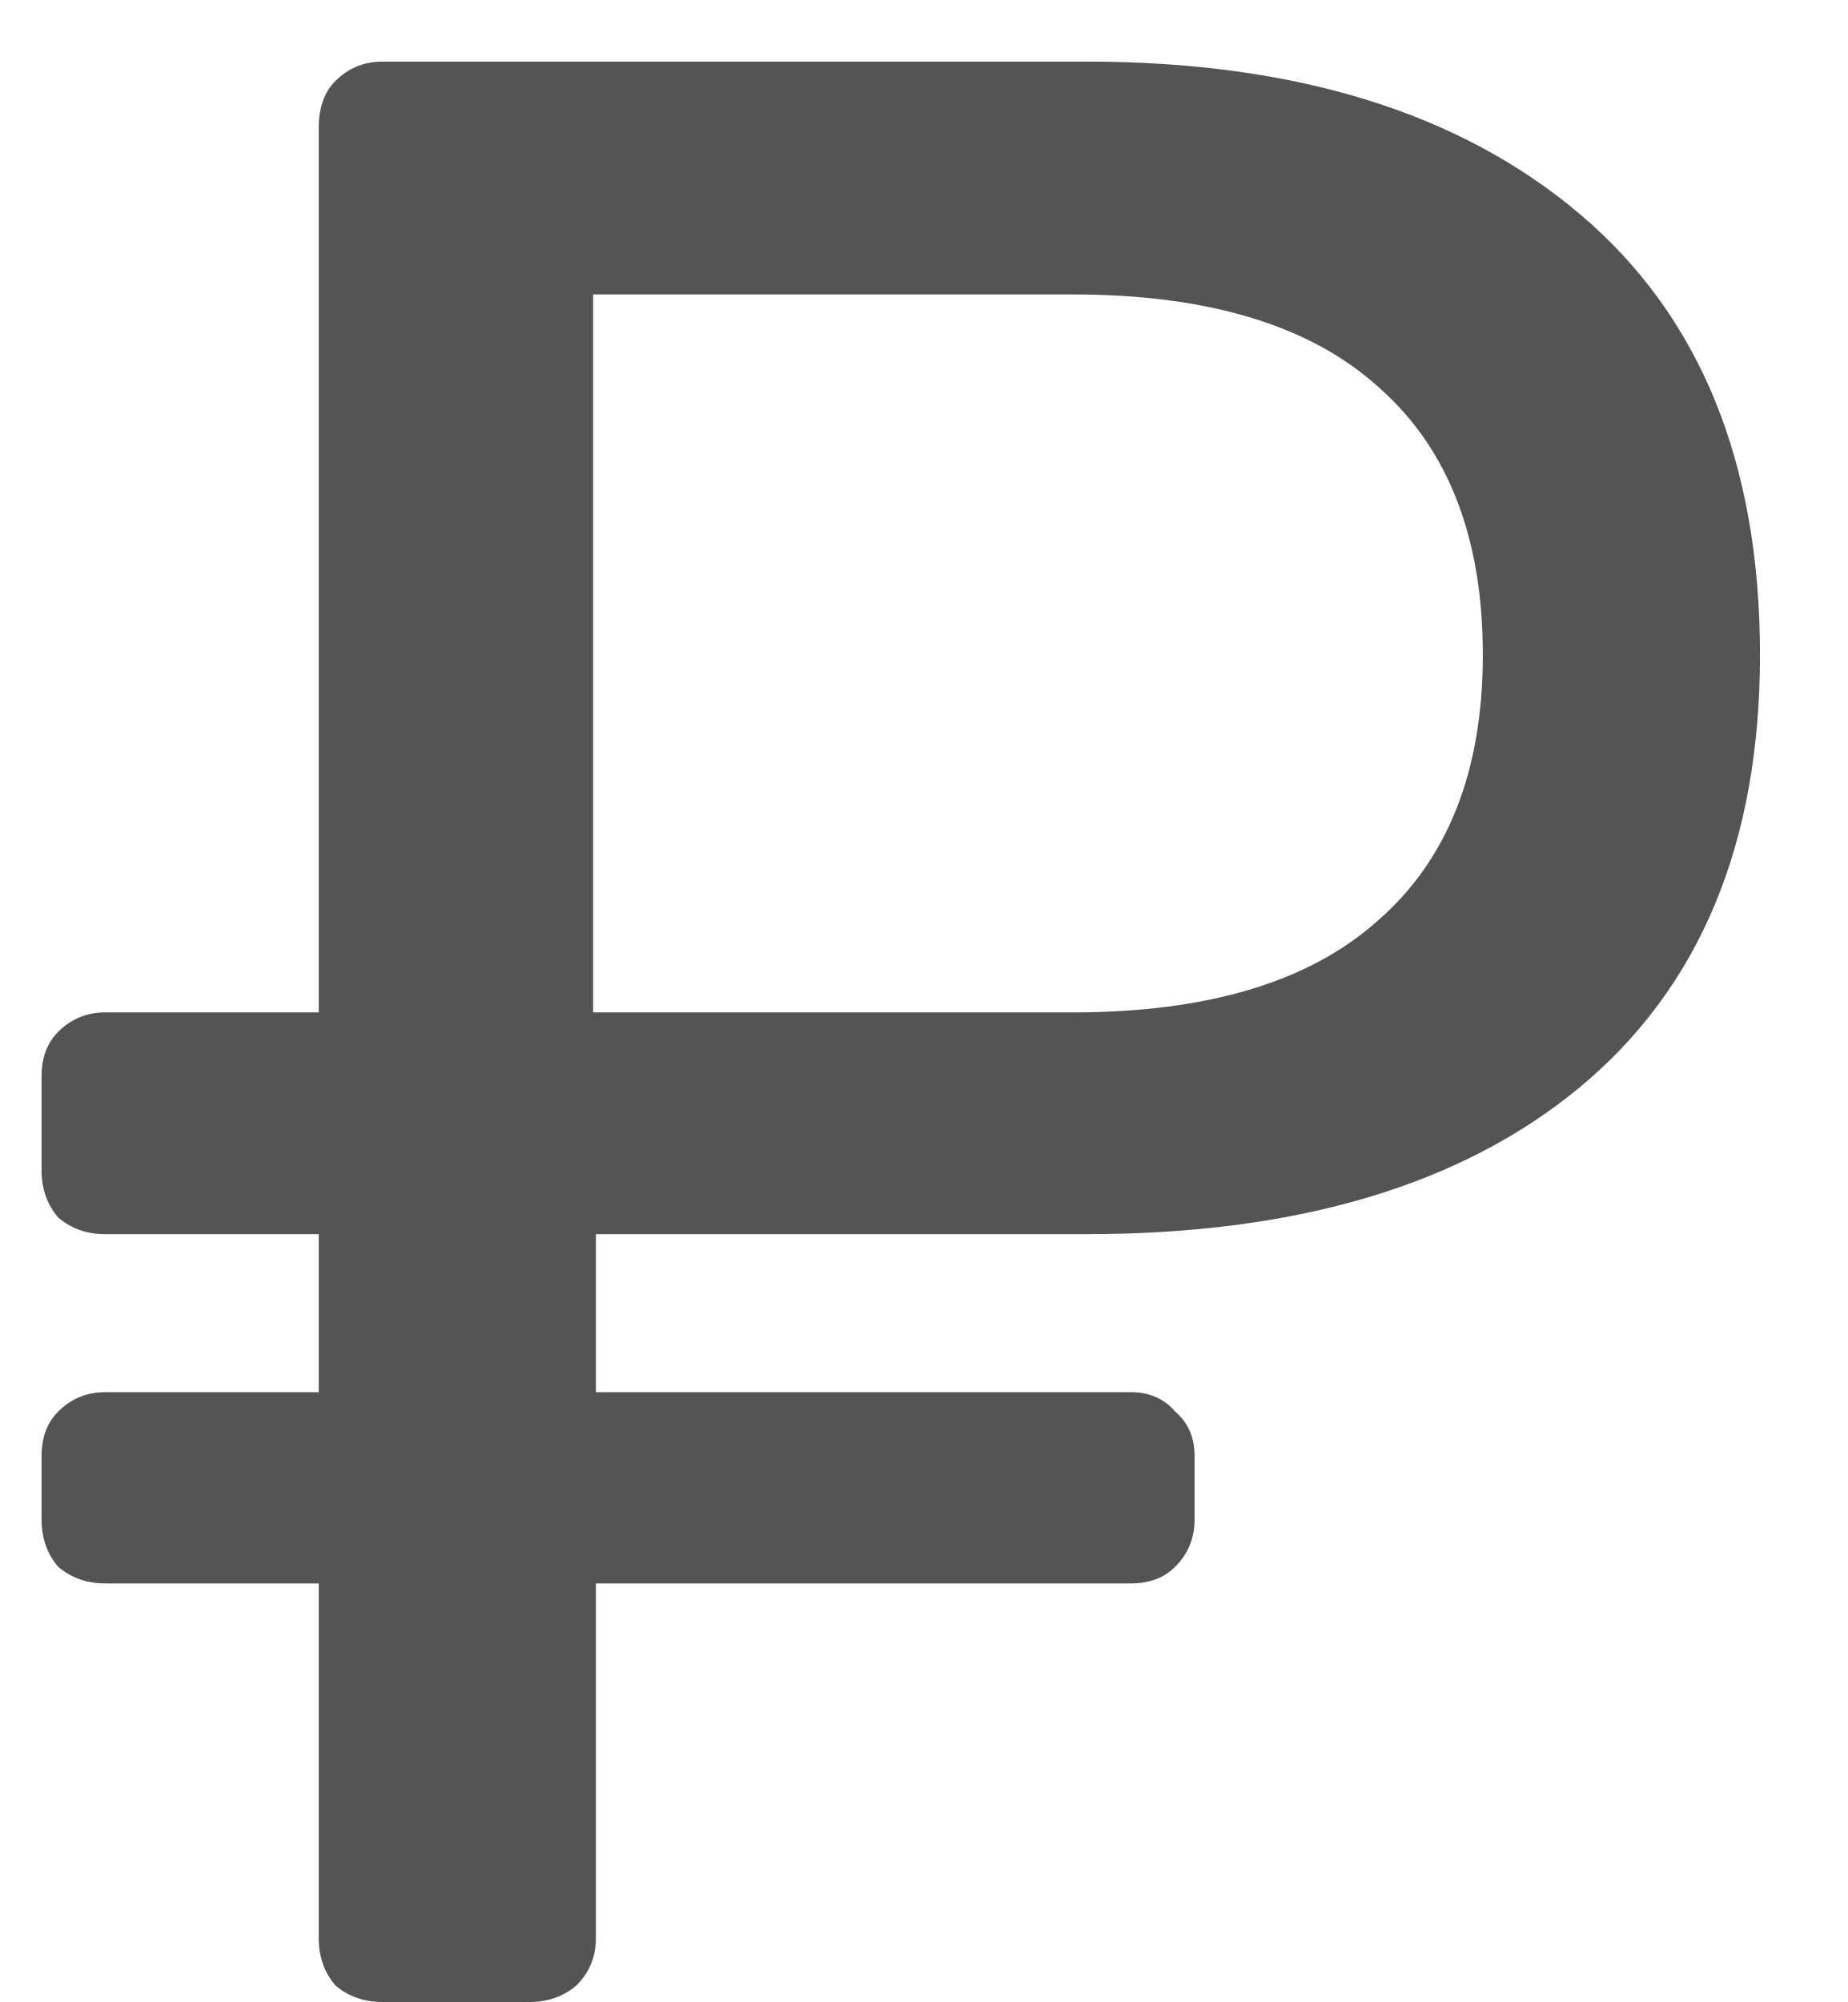
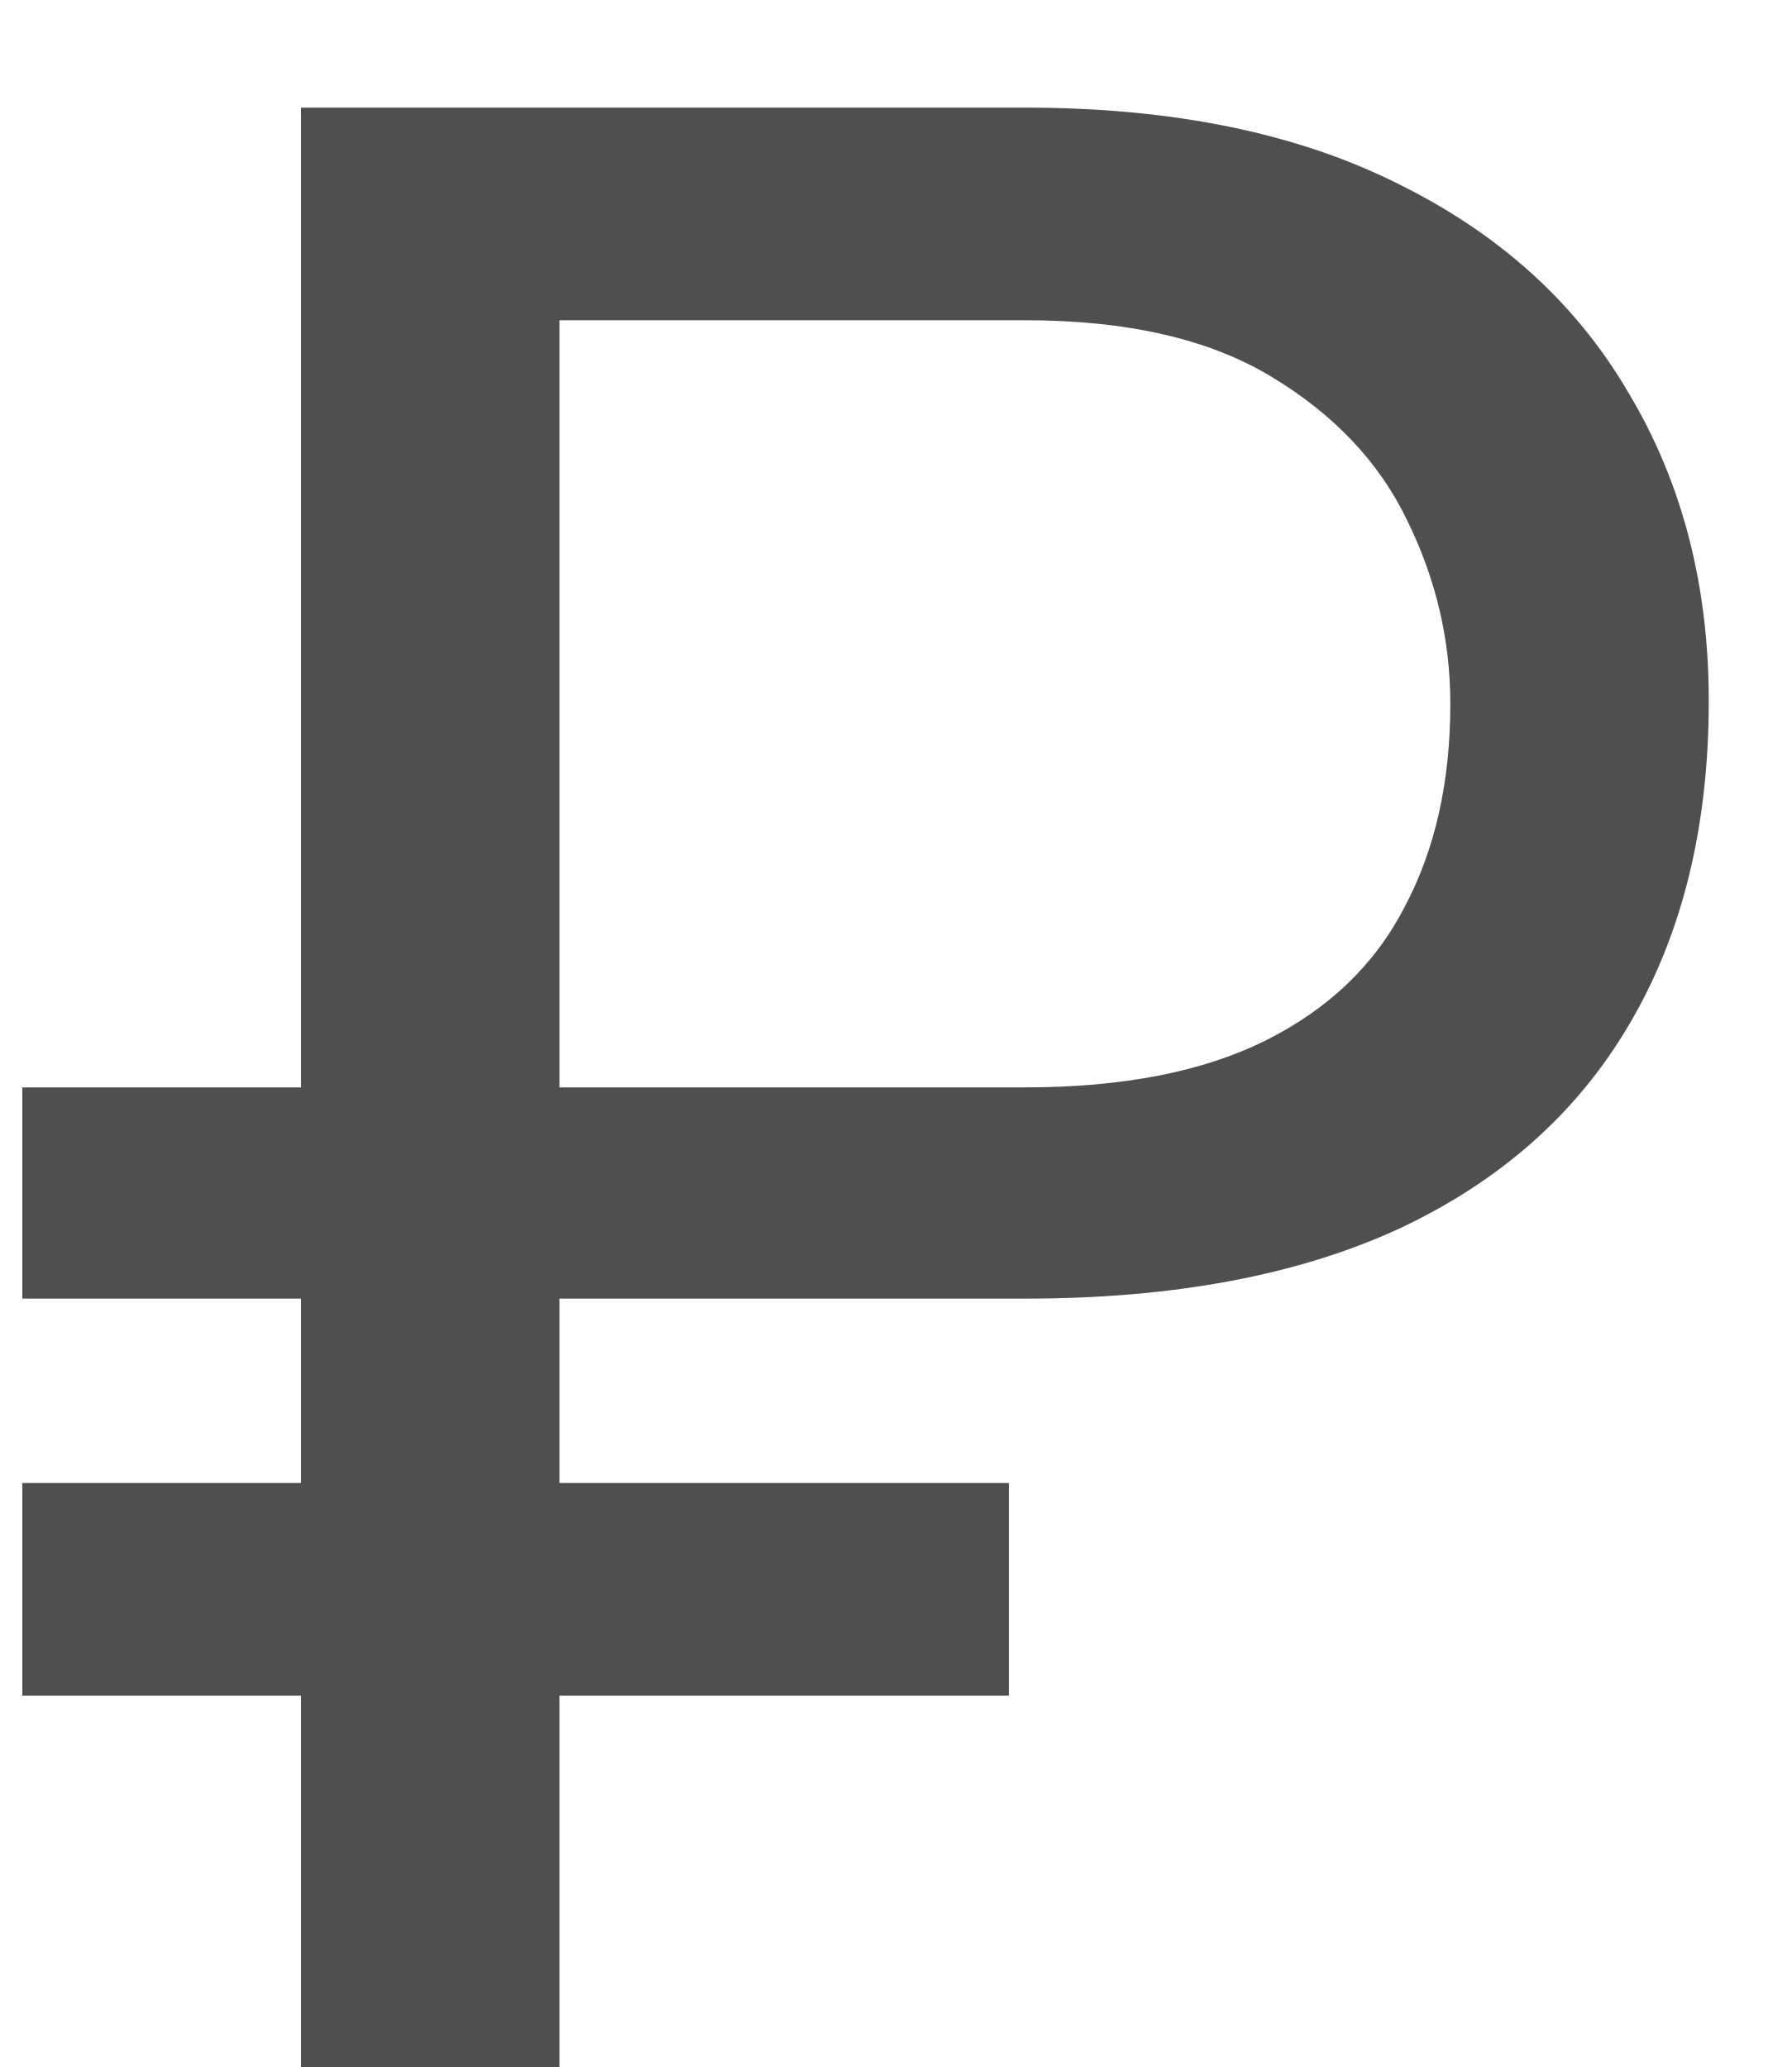
- <svg xmlns="http://www.w3.org/2000/svg" width="12" height="13" viewBox="0 0 12 13" fill="none">
-   <path d="M2.484 13C2.364 13 2.262 12.964 2.178 12.892C2.106 12.808 2.07 12.706 2.07 12.586V10.282H0.684C0.564 10.282 0.462 10.246 0.378 10.174C0.306 10.09 0.27 9.988 0.27 9.868V9.454C0.27 9.334 0.306 9.238 0.378 9.166C0.462 9.082 0.564 9.04 0.684 9.04H2.07V8.014H0.684C0.564 8.014 0.462 7.978 0.378 7.906C0.306 7.822 0.27 7.72 0.27 7.6V6.988C0.27 6.868 0.306 6.772 0.378 6.7C0.462 6.616 0.564 6.574 0.684 6.574H2.07V0.832C2.07 0.7 2.106 0.598 2.178 0.526C2.262 0.442 2.364 0.4 2.484 0.4H7.056C8.412 0.4 9.48 0.73 10.26 1.39C11.04 2.05 11.43 3.004 11.43 4.252C11.43 5.476 11.04 6.412 10.26 7.06C9.492 7.696 8.424 8.014 7.056 8.014H3.87V9.04H7.344C7.464 9.04 7.56 9.082 7.632 9.166C7.716 9.238 7.758 9.334 7.758 9.454V9.868C7.758 9.988 7.716 10.09 7.632 10.174C7.56 10.246 7.464 10.282 7.344 10.282H3.87V12.586C3.87 12.706 3.828 12.808 3.744 12.892C3.66 12.964 3.558 13 3.438 13H2.484ZM6.966 6.574C7.842 6.574 8.502 6.376 8.946 5.98C9.402 5.584 9.63 5.008 9.63 4.252C9.63 3.496 9.408 2.92 8.964 2.524C8.52 2.116 7.854 1.912 6.966 1.912H3.852V6.574H6.966Z" fill="#545454" />
+ <svg xmlns="http://www.w3.org/2000/svg" width="13" height="15" viewBox="0 0 13 15" fill="none">
+   <path d="M7.438 9.424H0.162V7.891H7.438C8.147 7.891 8.73 7.777 9.186 7.549C9.641 7.321 9.977 6.999 10.191 6.582C10.413 6.165 10.523 5.674 10.523 5.107C10.523 4.645 10.419 4.202 10.211 3.779C10.009 3.356 9.68 3.008 9.225 2.734C8.775 2.461 8.18 2.324 7.438 2.324H4.059V15H2.184V0.781H7.438C8.512 0.781 9.417 0.967 10.152 1.338C10.888 1.702 11.445 2.21 11.822 2.861C12.206 3.506 12.398 4.248 12.398 5.088C12.398 5.999 12.206 6.781 11.822 7.432C11.445 8.076 10.888 8.571 10.152 8.916C9.417 9.255 8.512 9.424 7.438 9.424ZM7.32 10.762V12.305H0.162V10.762H7.32Z" fill="#4F4F4F" />
</svg>
